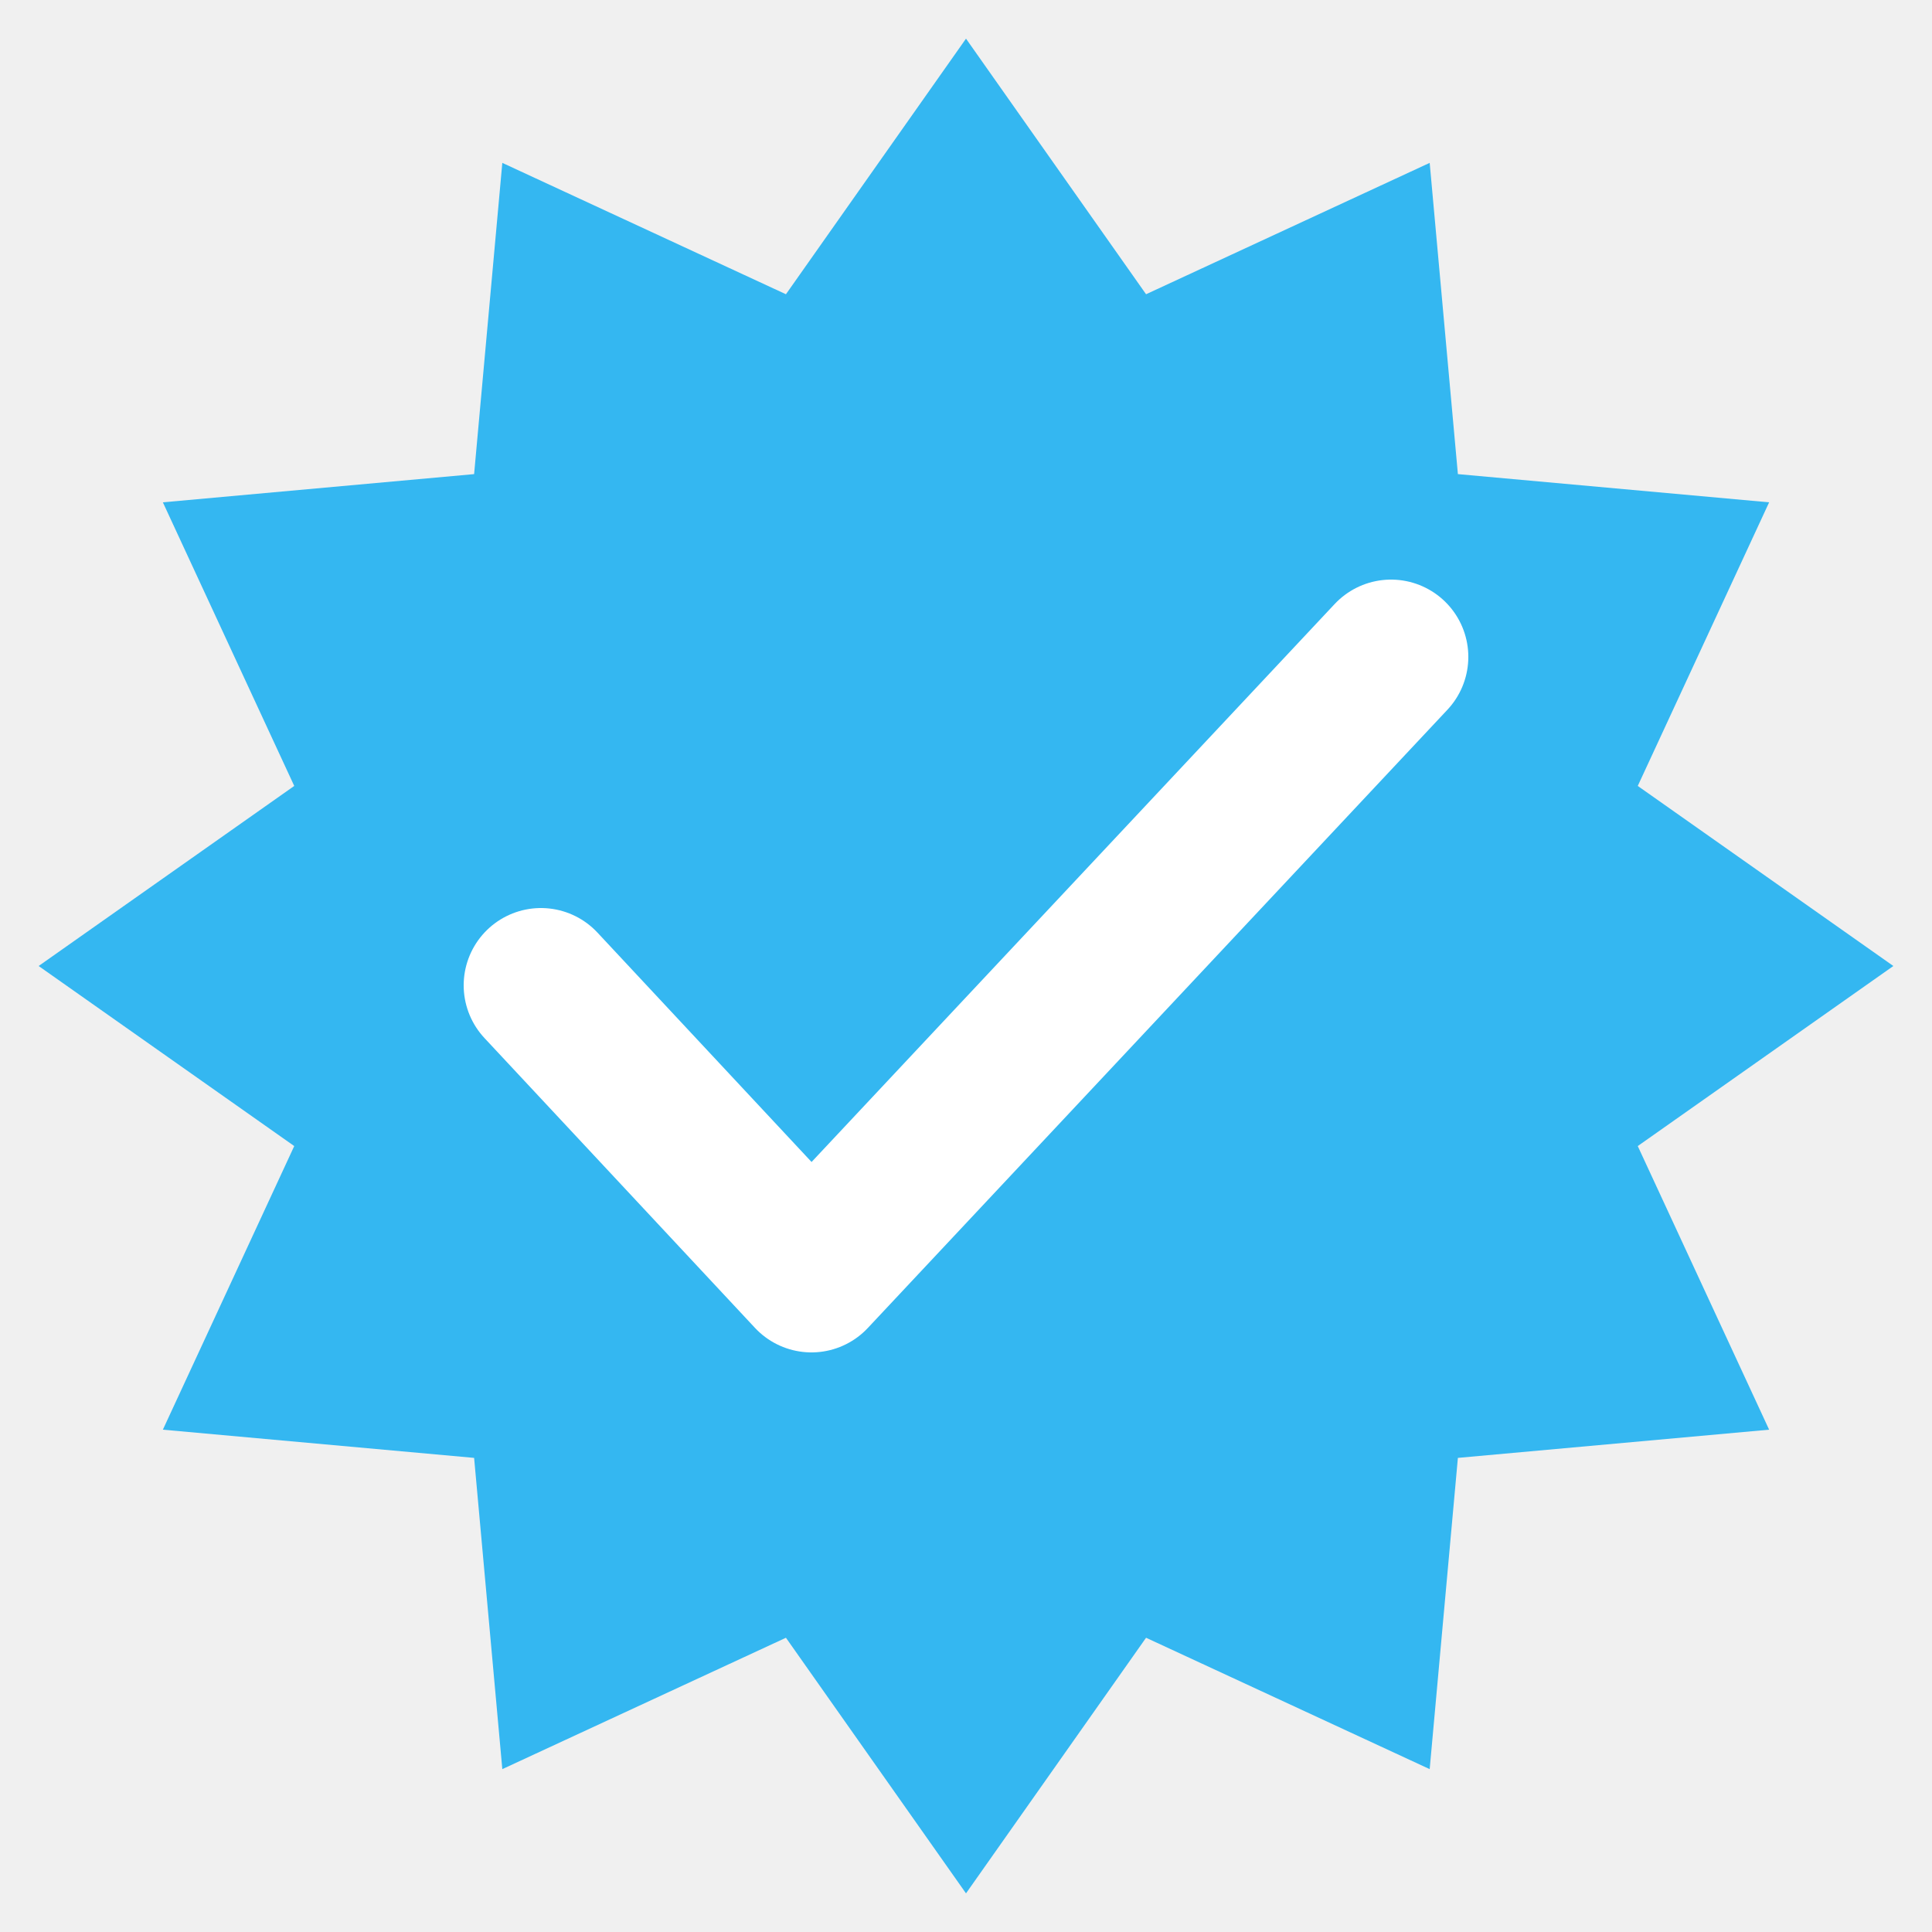
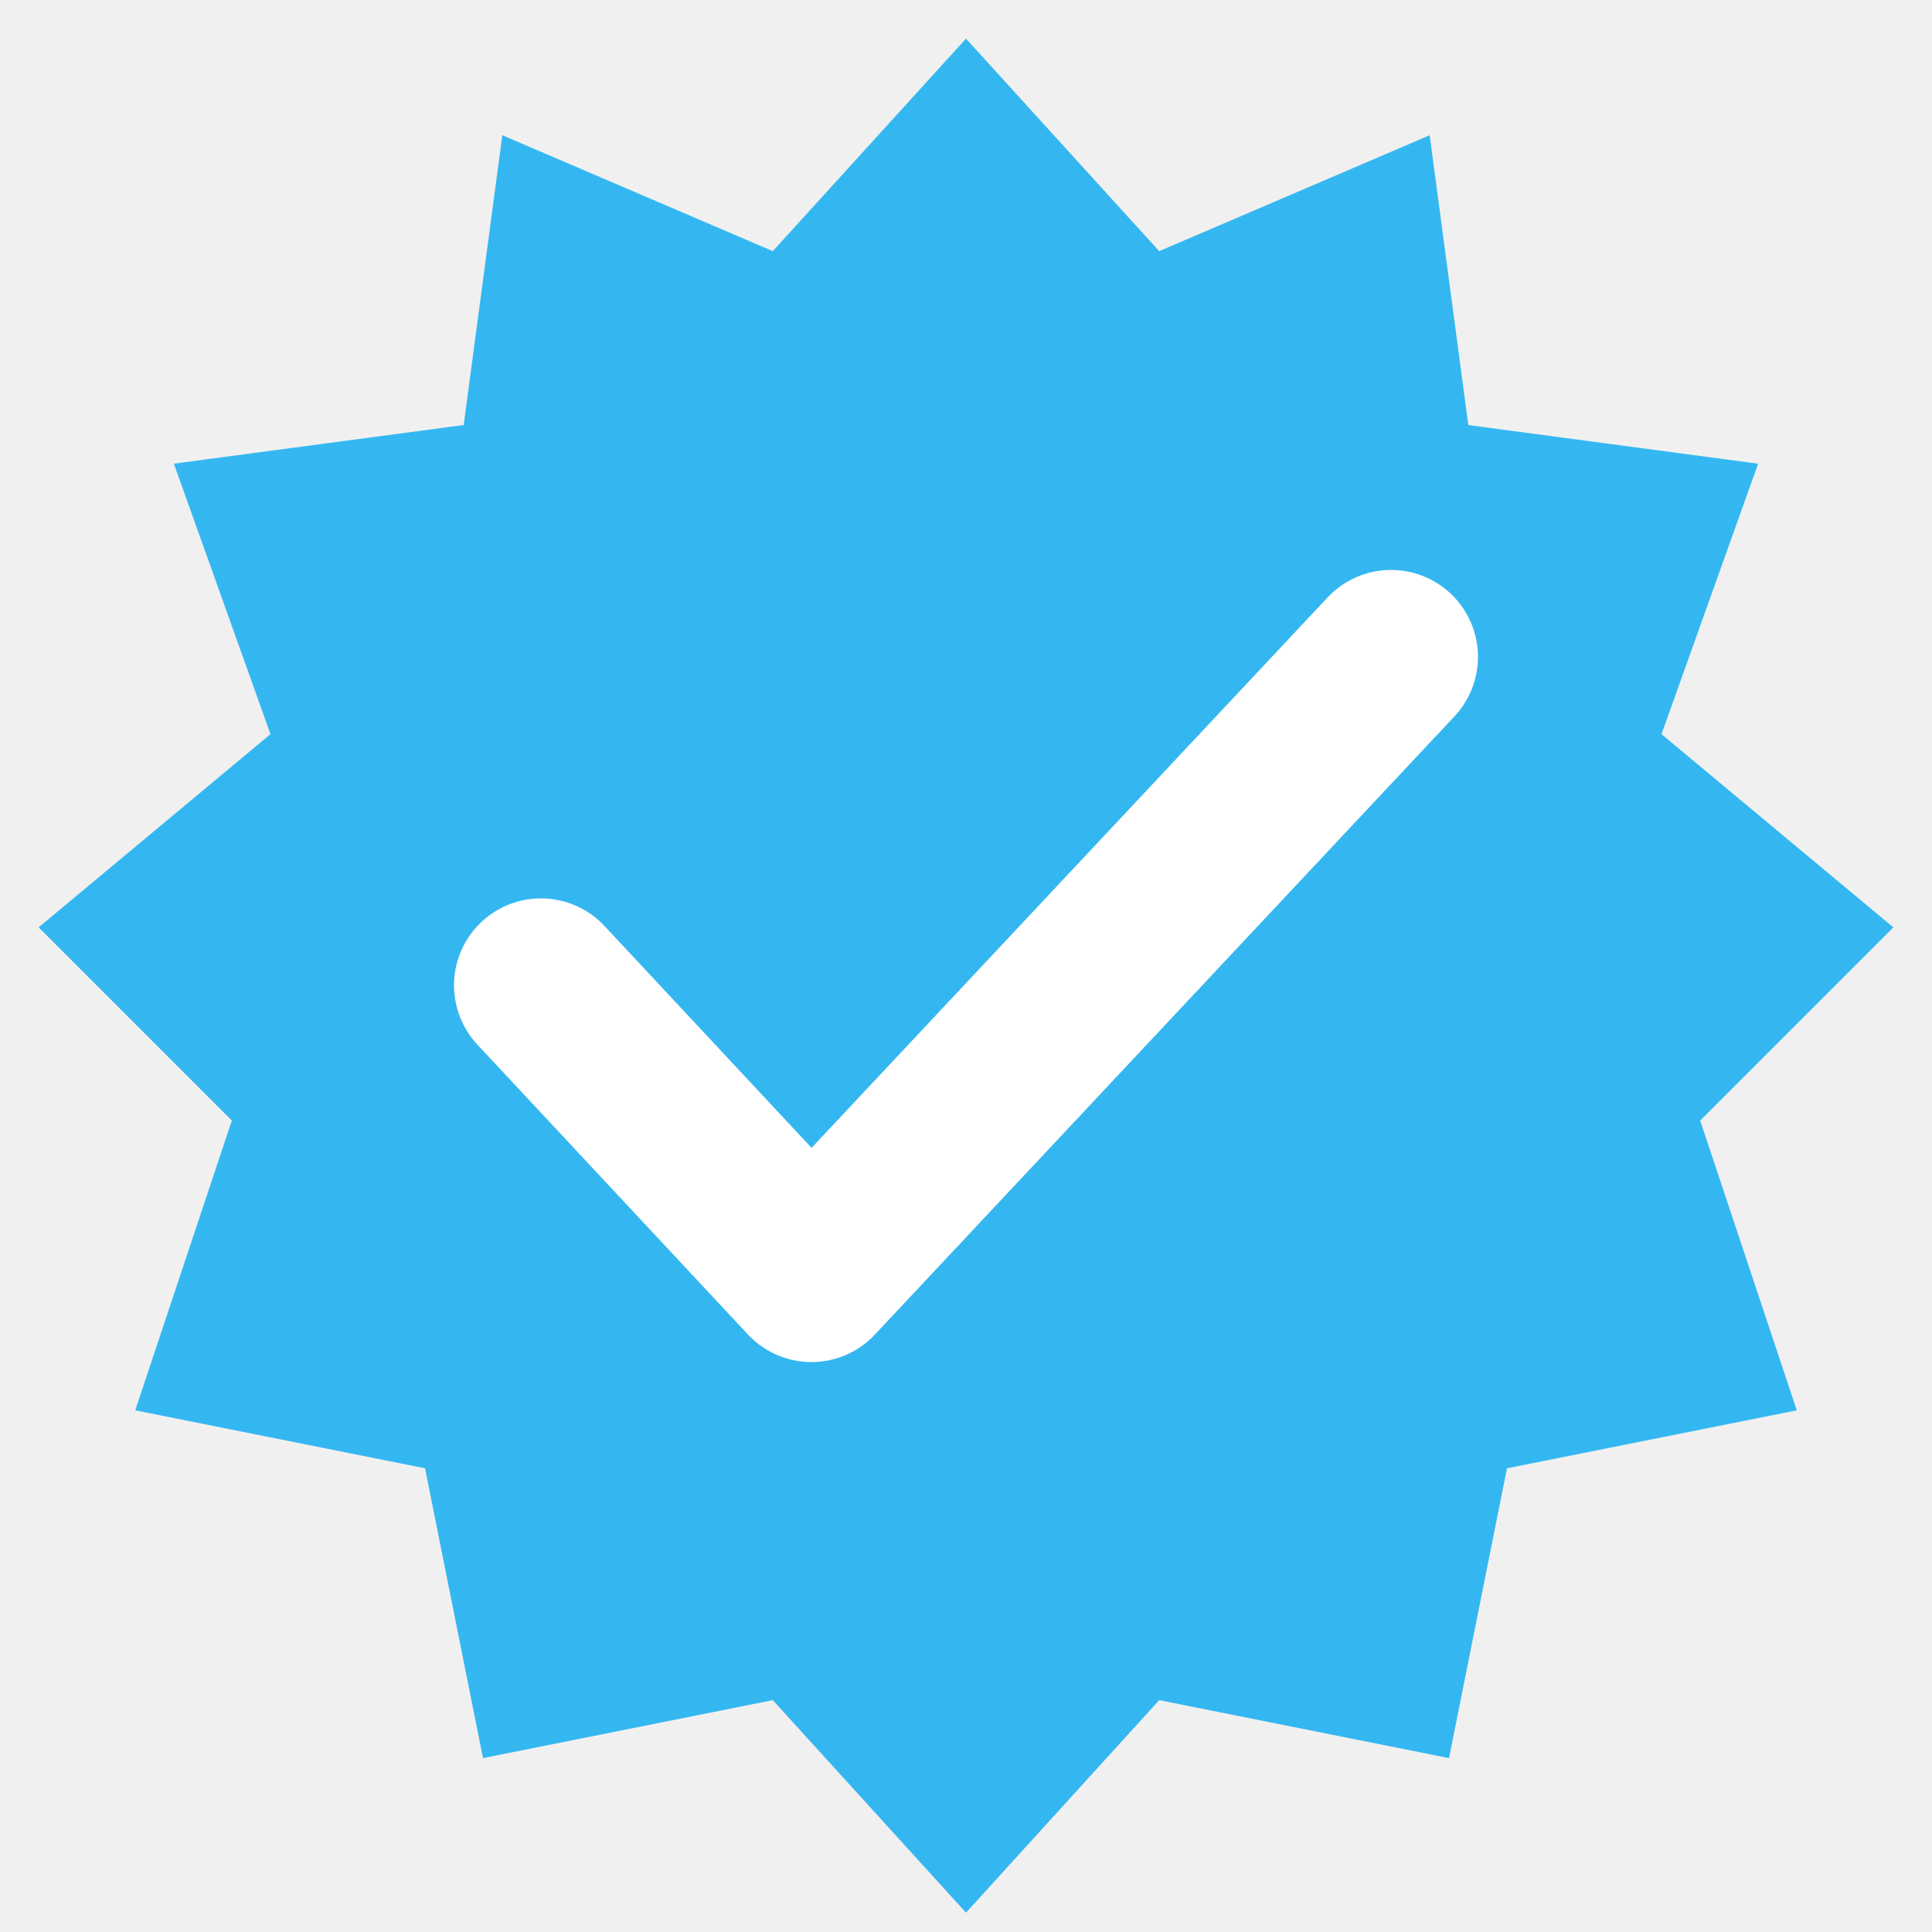
<svg xmlns="http://www.w3.org/2000/svg" viewBox="0 0 100 100">
-   <path d="M 50.00 2.00 L 59.32 15.23 L 74.00 8.43 L 75.46 24.54 L 91.57 26.00 L 84.77 40.68 L 98.00 50.00 L 84.77 59.32 L 91.57 74.00 L 75.46 75.46 L 74.00 91.57 L 59.32 84.77 L 50.00 98.00 L 40.68 84.77 L 26.00 91.57 L 24.54 75.46 L 8.43 74.00 L 15.23 59.32 L 2.00 50.00 L 15.23 40.68 L 8.43 26.00 L 24.54 24.54 L 26.00 8.43 L 40.68 15.23 Z" fill="#34B7F1" />
-   <path d="M 28 51 L 42 66 L 72 34" stroke="white" stroke-width="8" stroke-linecap="round" stroke-linejoin="round" fill="none" />
+   <path d="M50 2 L60 13 L74 7 L76 22 L91 24 L86 38 L98 48 L88 58 L93 73 L78 76 L75 91 L60 88 L50 99 L40 88 L25 91 L22 76 L7 73 L12 58 L2 48 L14 38 L9 24 L24 22 L26 7 L40 13 Z" fill="#34B7F1" />
+   <path d="M28 51 L42 66 L72 34" stroke="white" stroke-width="9" stroke-linecap="round" stroke-linejoin="round" fill="none" />
</svg>
